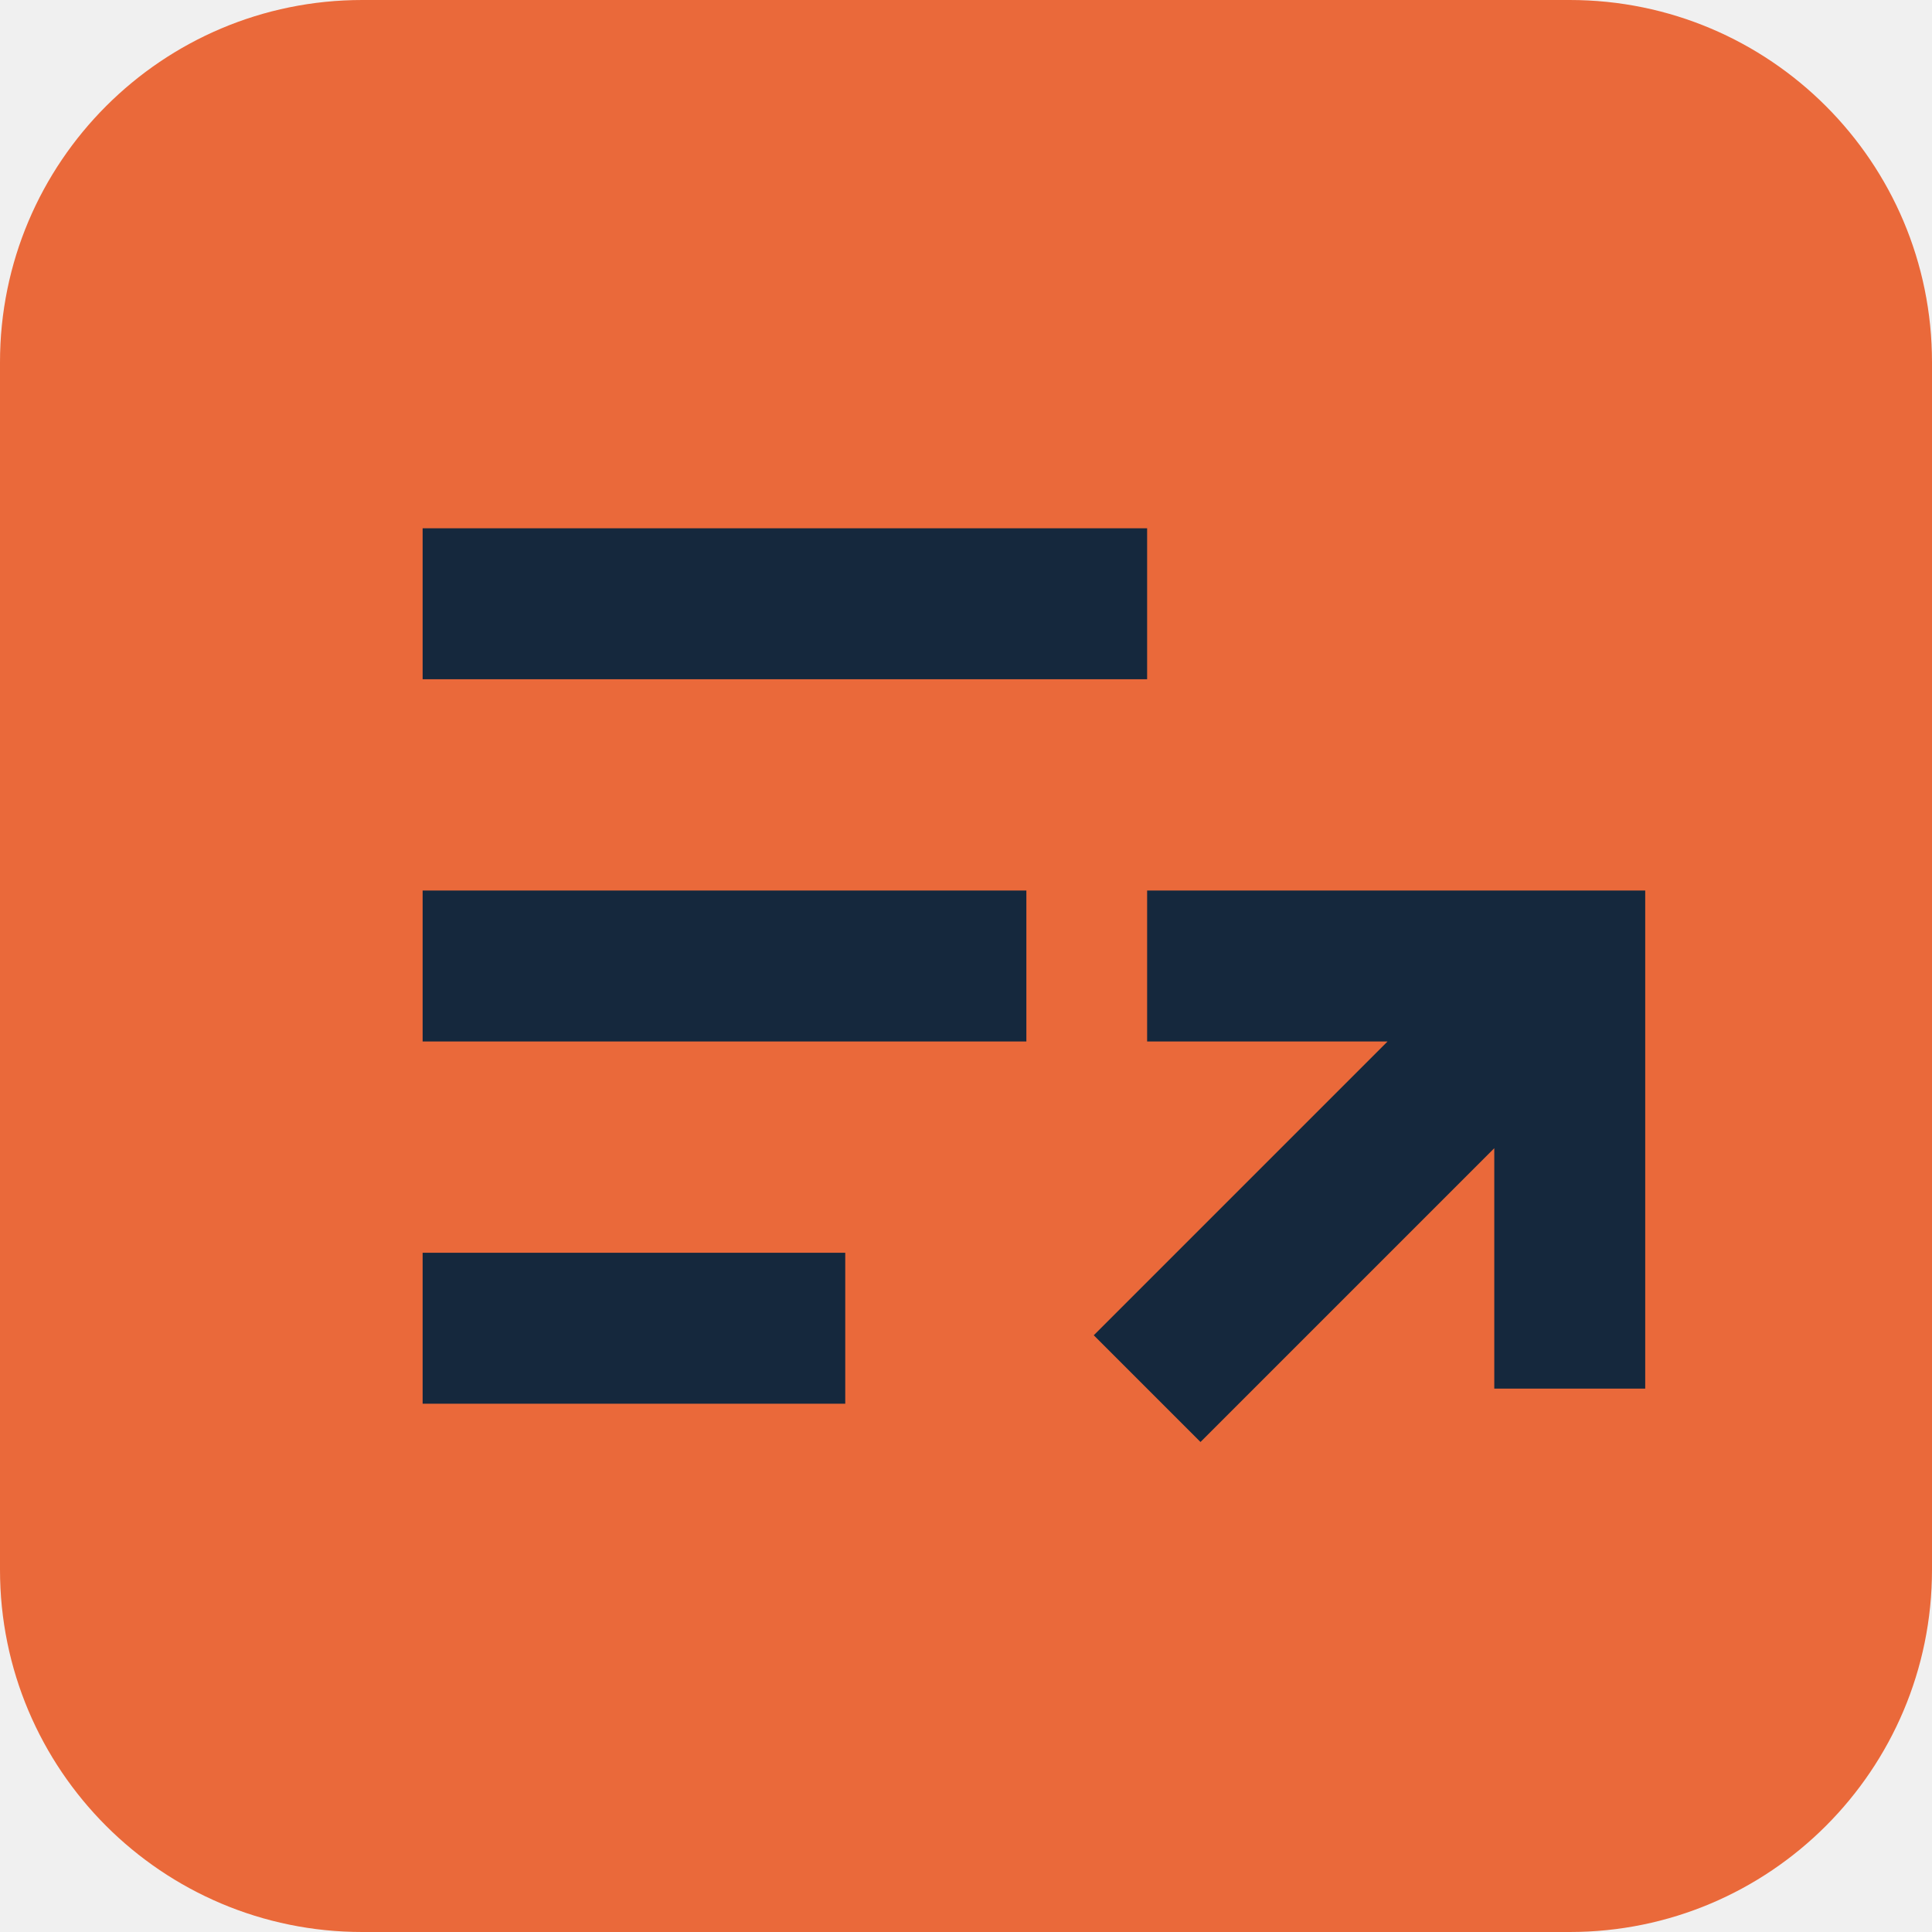
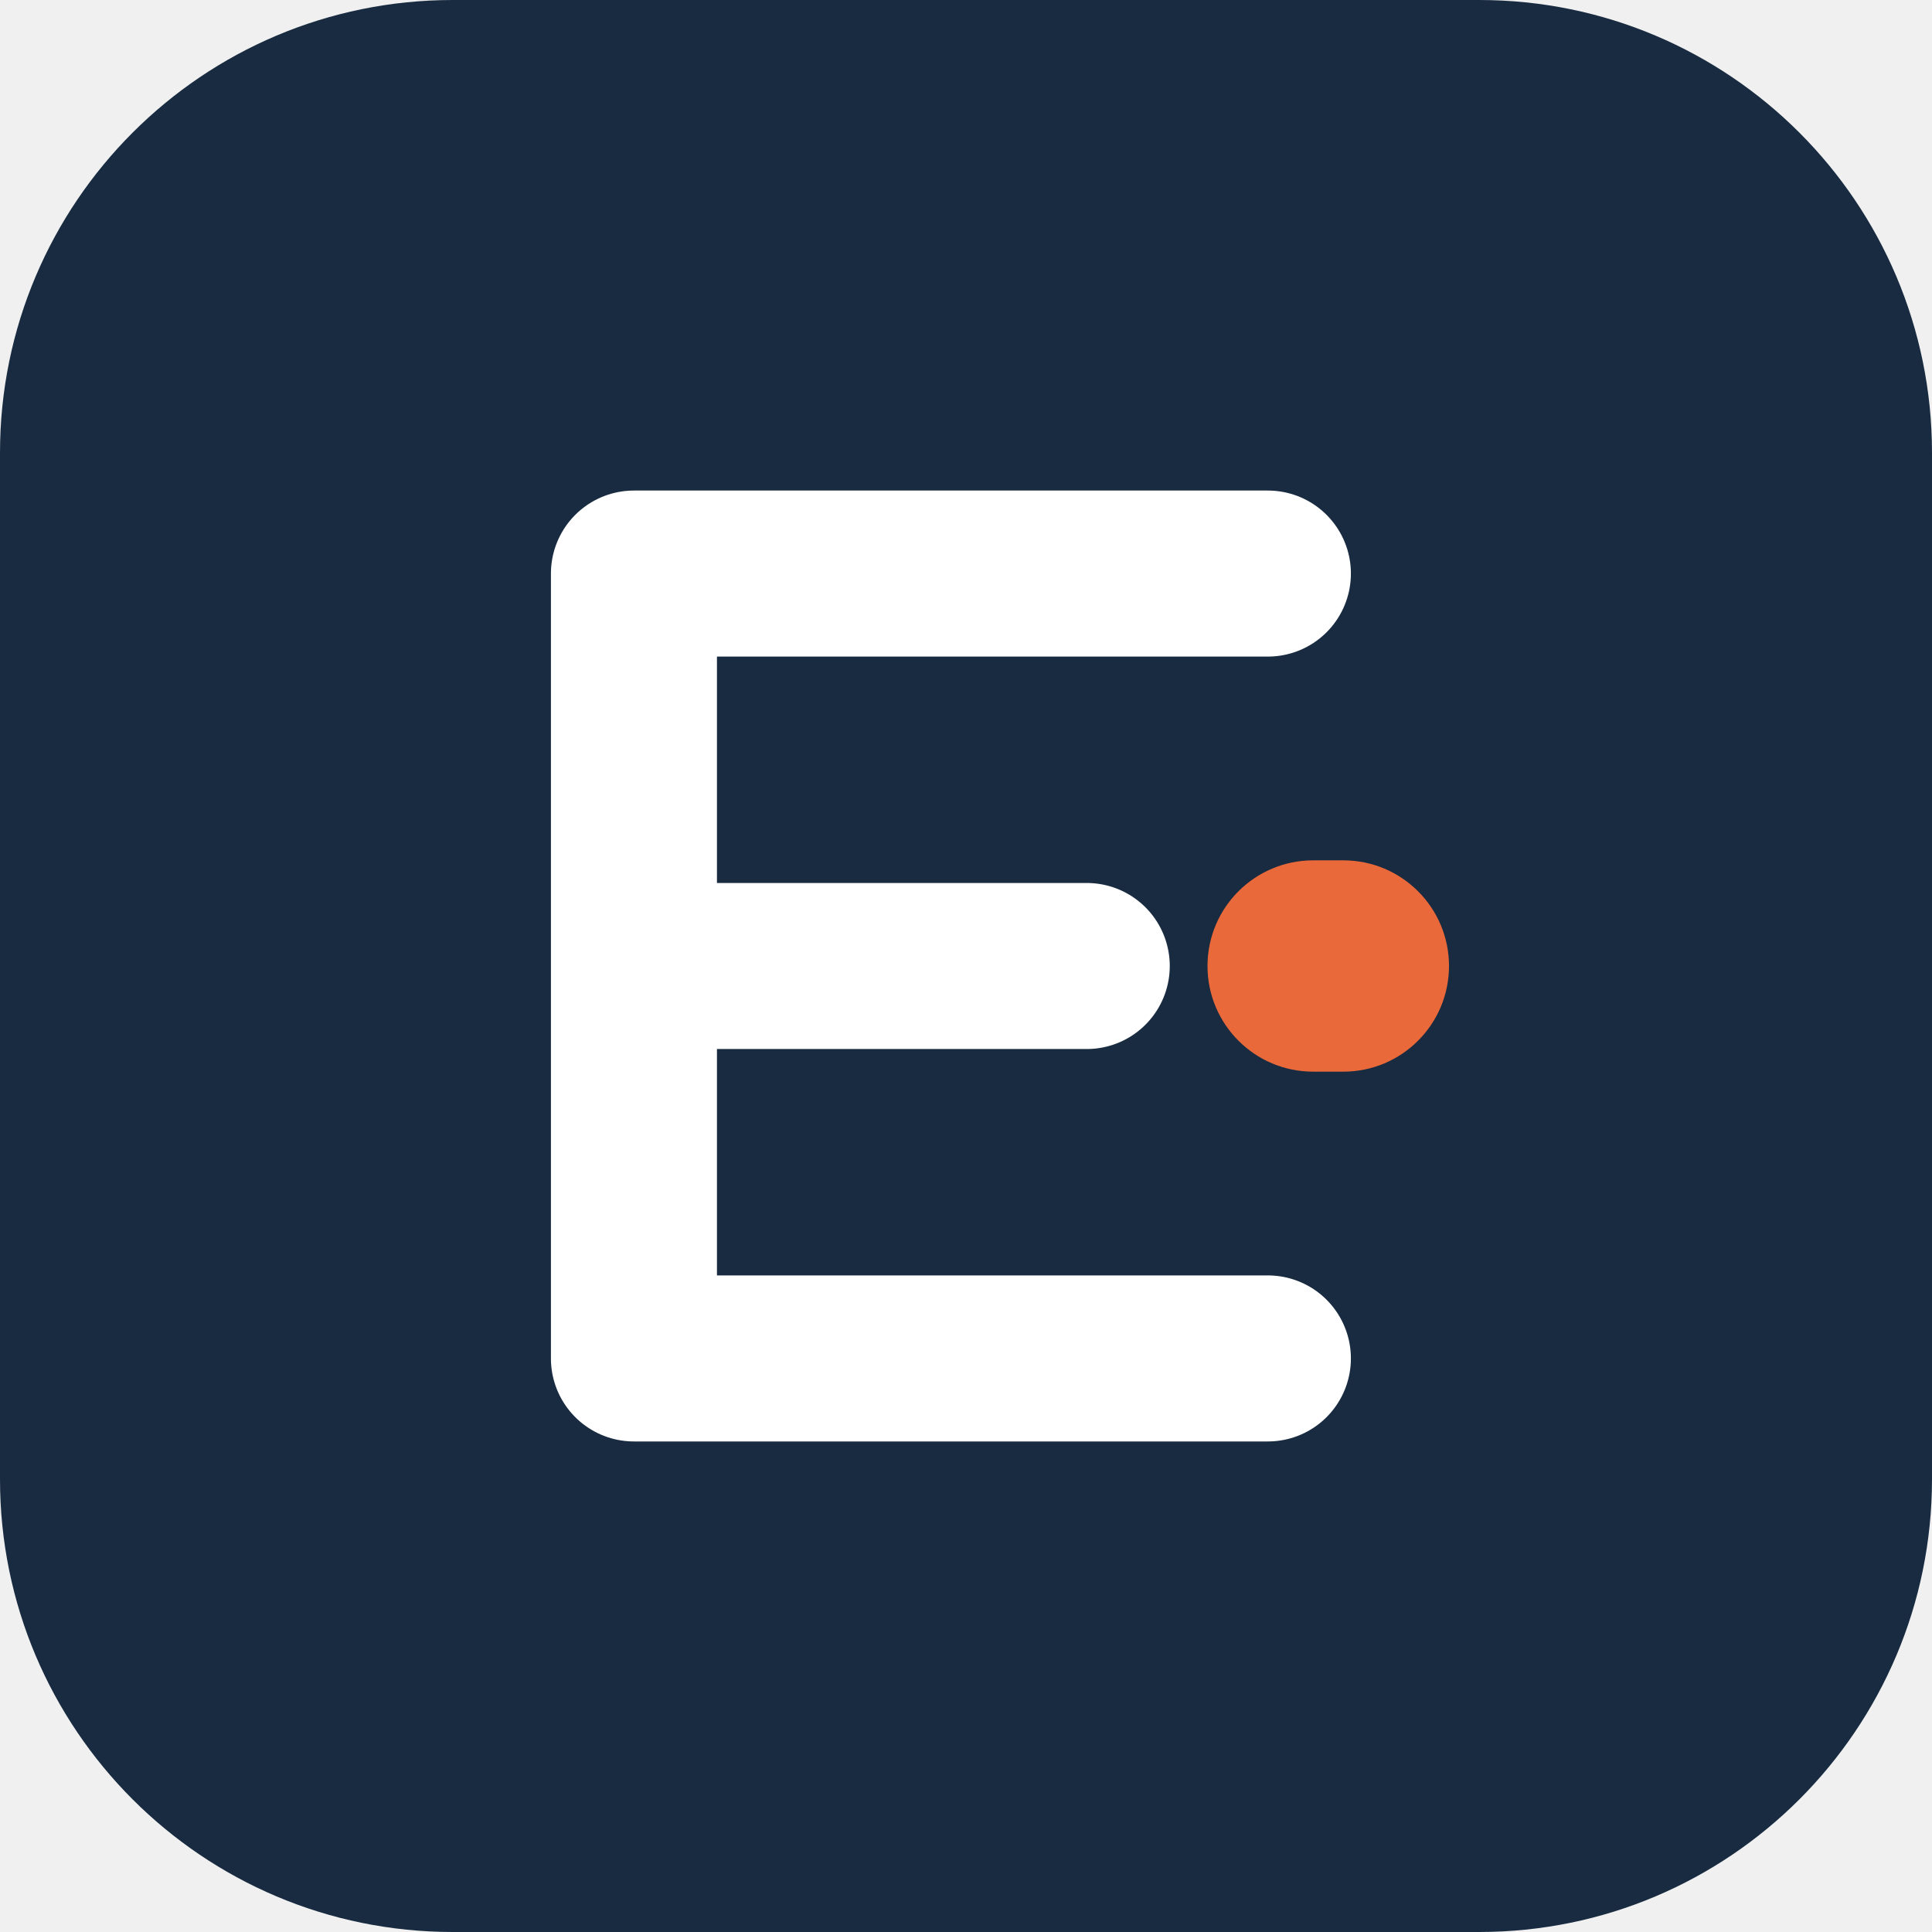
- <svg xmlns="http://www.w3.org/2000/svg" viewBox="0 0 32 32">
-   <rect width="32" height="32" rx="6" fill="#ea693a" />
-   <path d="M7 10h12M7 16h10M7 22h7M19 23l7-7m-7 0h7v7" stroke="#15283d" stroke-width="2.5" fill="none" />
+ <svg xmlns="http://www.w3.org/2000/svg" viewBox="0 0 64 64" role="img" aria-labelledby="title">
+   <rect width="64" height="64" rx="15" fill="#182b40" />
+   <path d="M21 19v26M21 19h21M21 32h15M21 45h21" fill="none" stroke="#fff" stroke-width="5.5" stroke-linecap="round" stroke-linejoin="round" />
+   <rect x="40" y="28.5" width="8" height="7" rx="3.5" fill="#ea693a" />
</svg>
